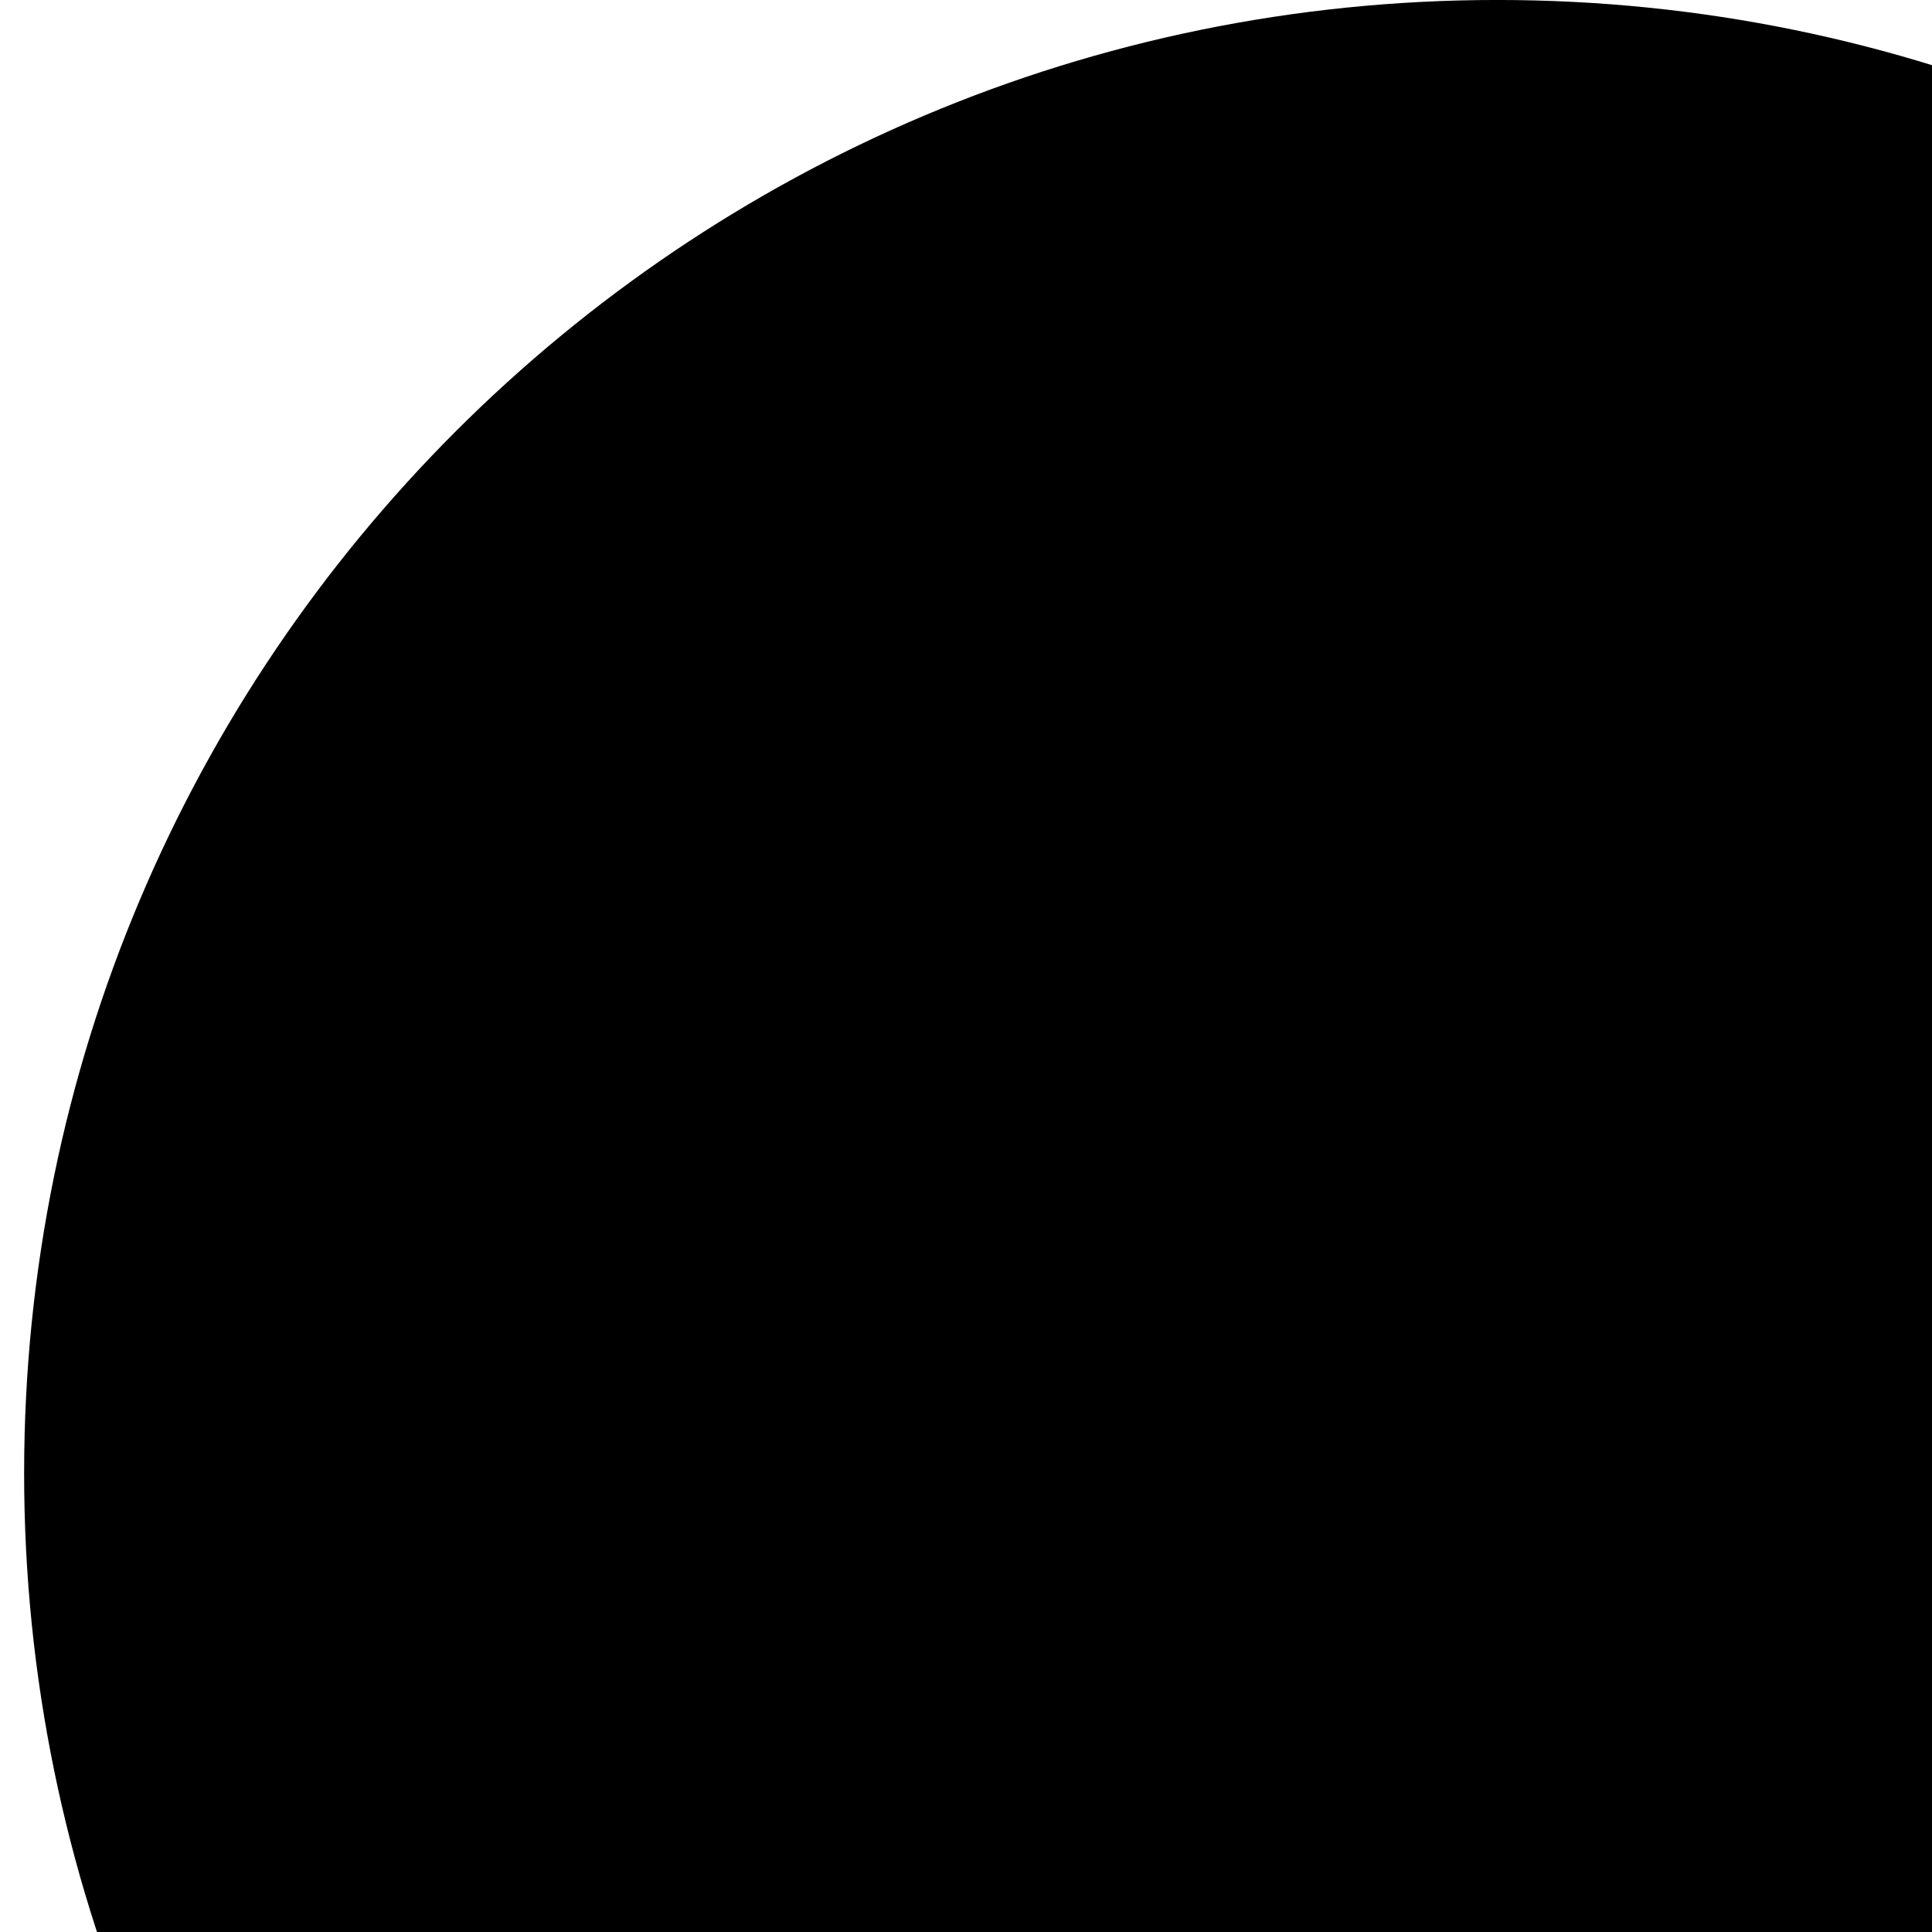
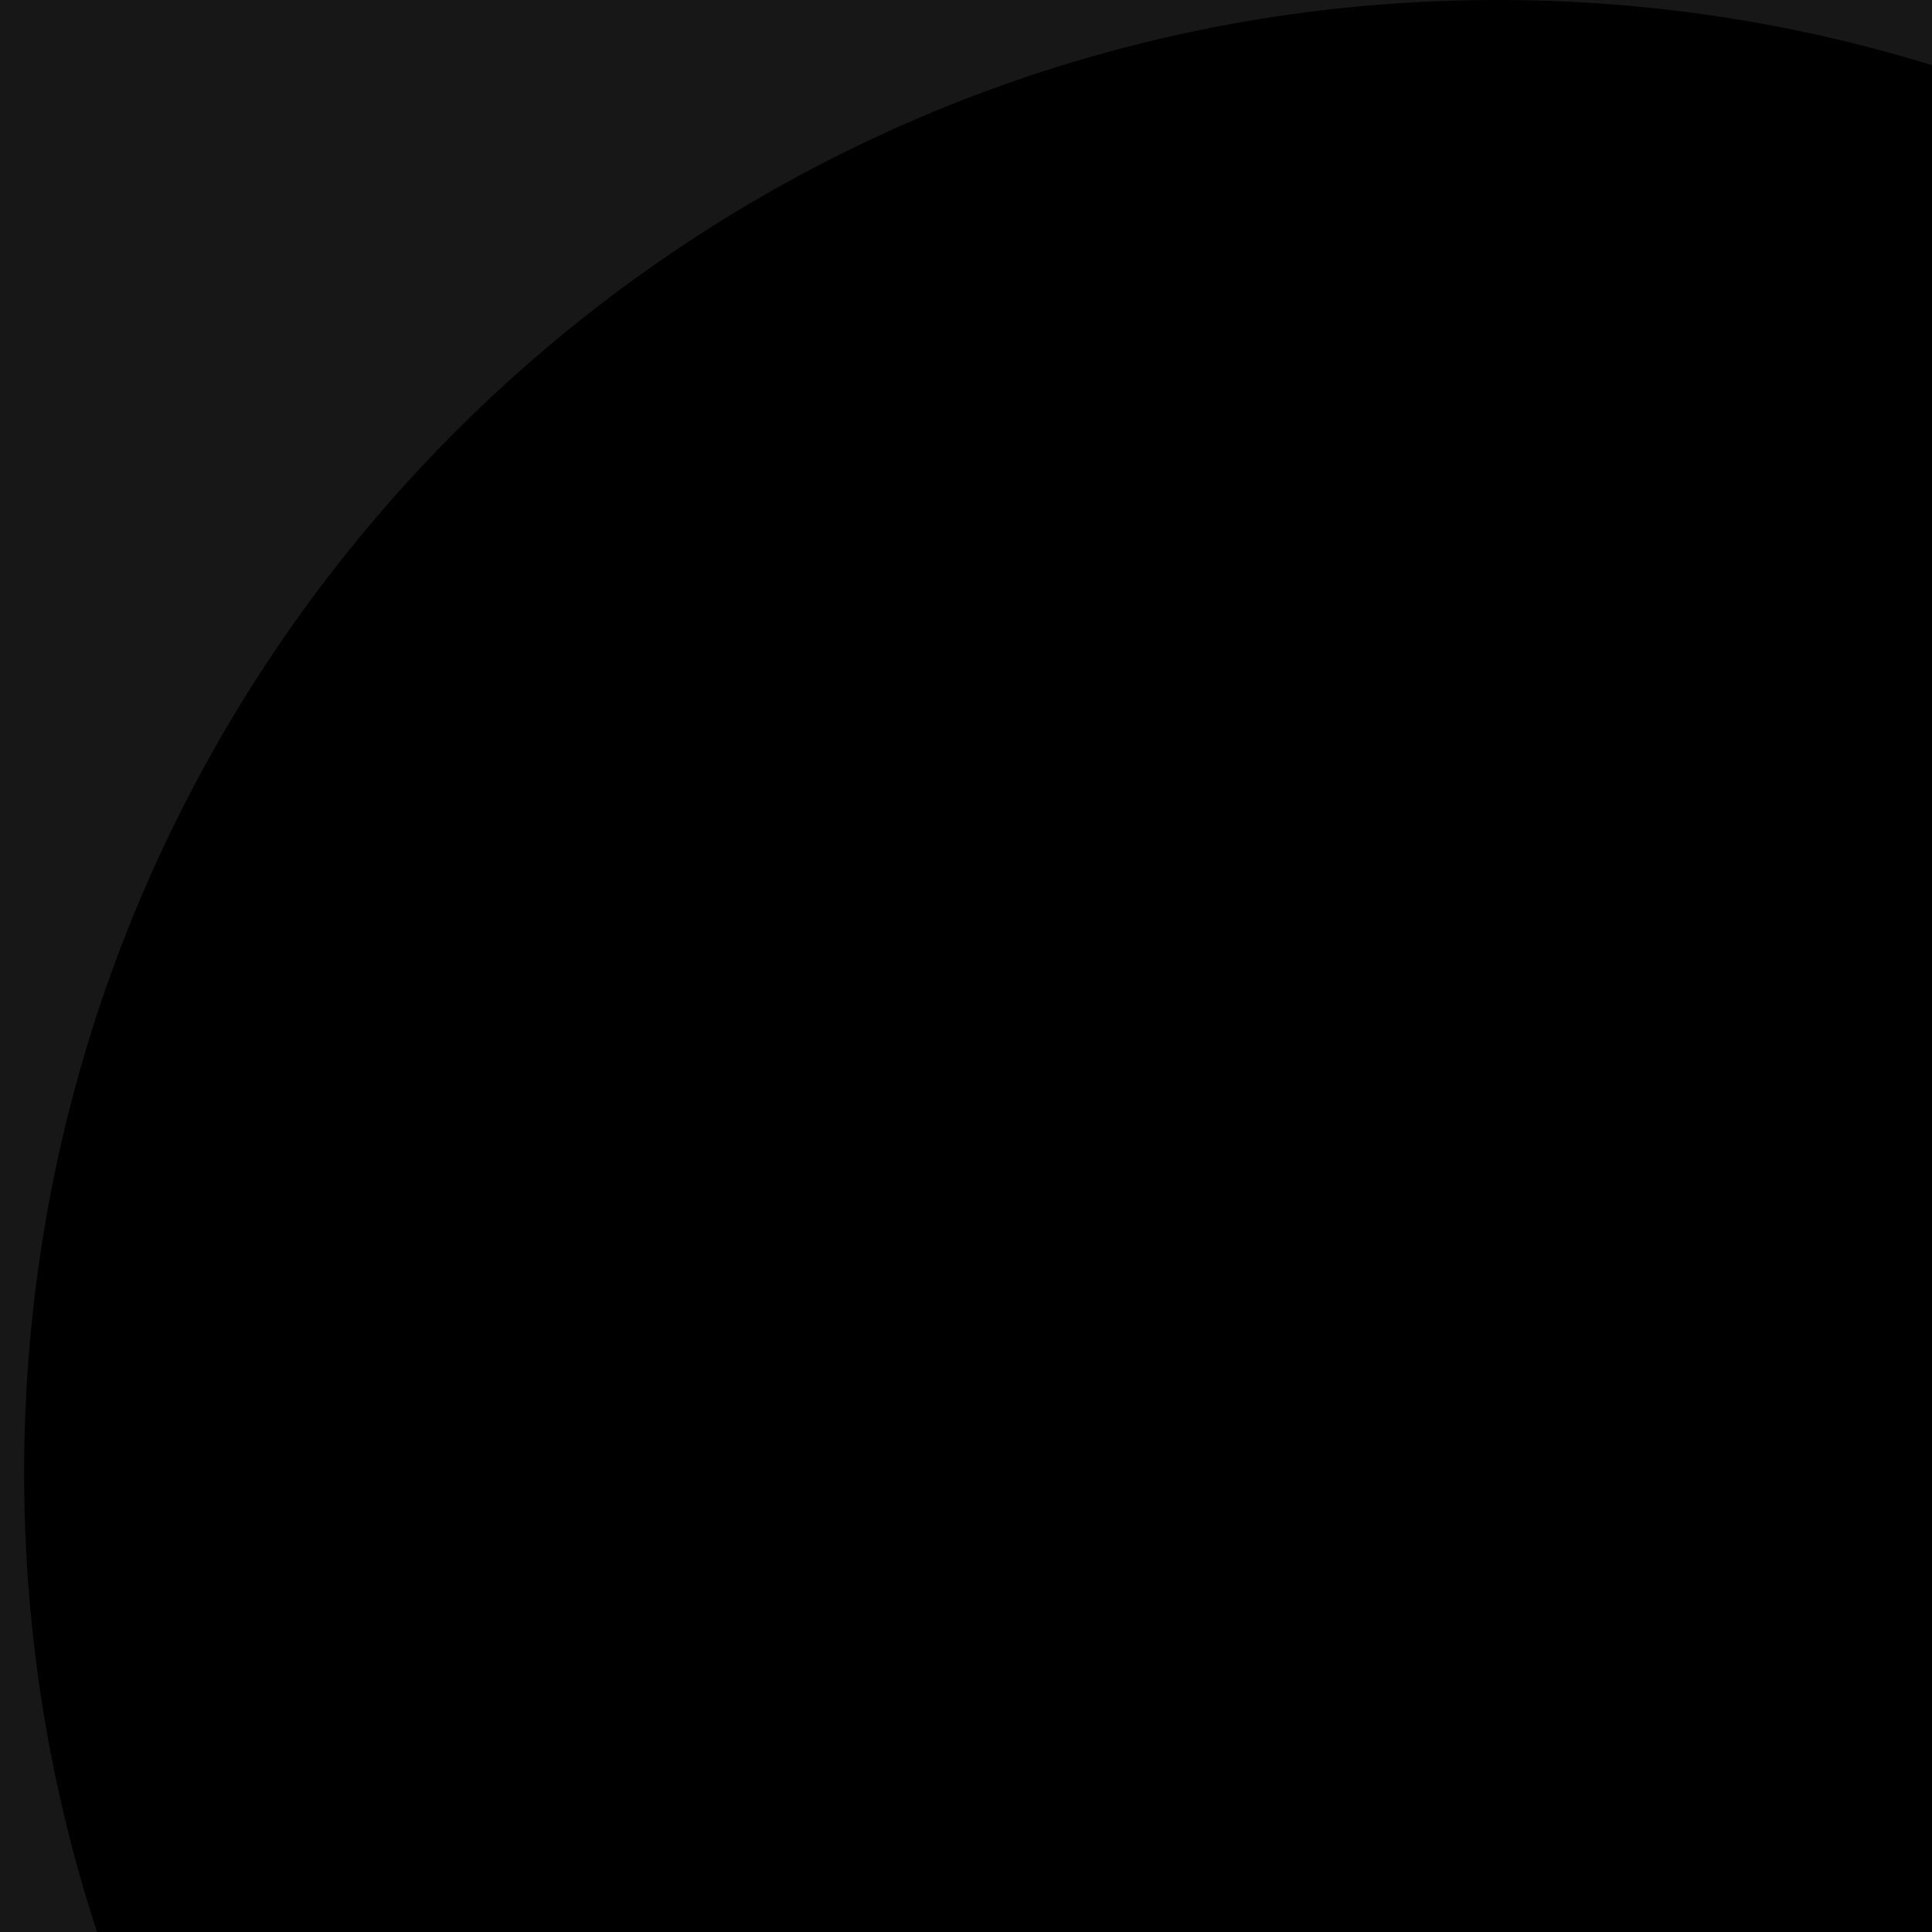
<svg xmlns="http://www.w3.org/2000/svg" width="100%" height="100%" viewBox="0 0 40 40" id="circle_light_clear">
-   <circle id="Ellipse 10" cx="31" cy="30.5" r="29.59" stroke="currentColor" stroke-width="1.821" stroke-linecap="round" />
-   <path id="Vector 2" d="M41.015 20.485L21.44 40.06" stroke="currentColor" stroke-width="1.821" stroke-linecap="round" />
-   <path id="Vector 3" d="M21.44 20.485L41.015 40.06" stroke="currentColor" stroke-width="1.821" stroke-linecap="round" />
+   <rect width="62" height="61" fill="#171717" />
+   <g>
+     <circle id="Ellipse 10" cx="31" cy="30.5" r="29.59" stroke="currentColor" stroke-width="1.821" stroke-linecap="round" />
+     <path id="Vector 2" d="M41.015 20.485L21.44 40.06" stroke="currentColor" stroke-width="1.821" stroke-linecap="round" />
+     <path id="Vector 3" d="M21.44 20.485L41.015 40.06" stroke="currentColor" stroke-width="1.821" stroke-linecap="round" />
+   </g>
</svg>
